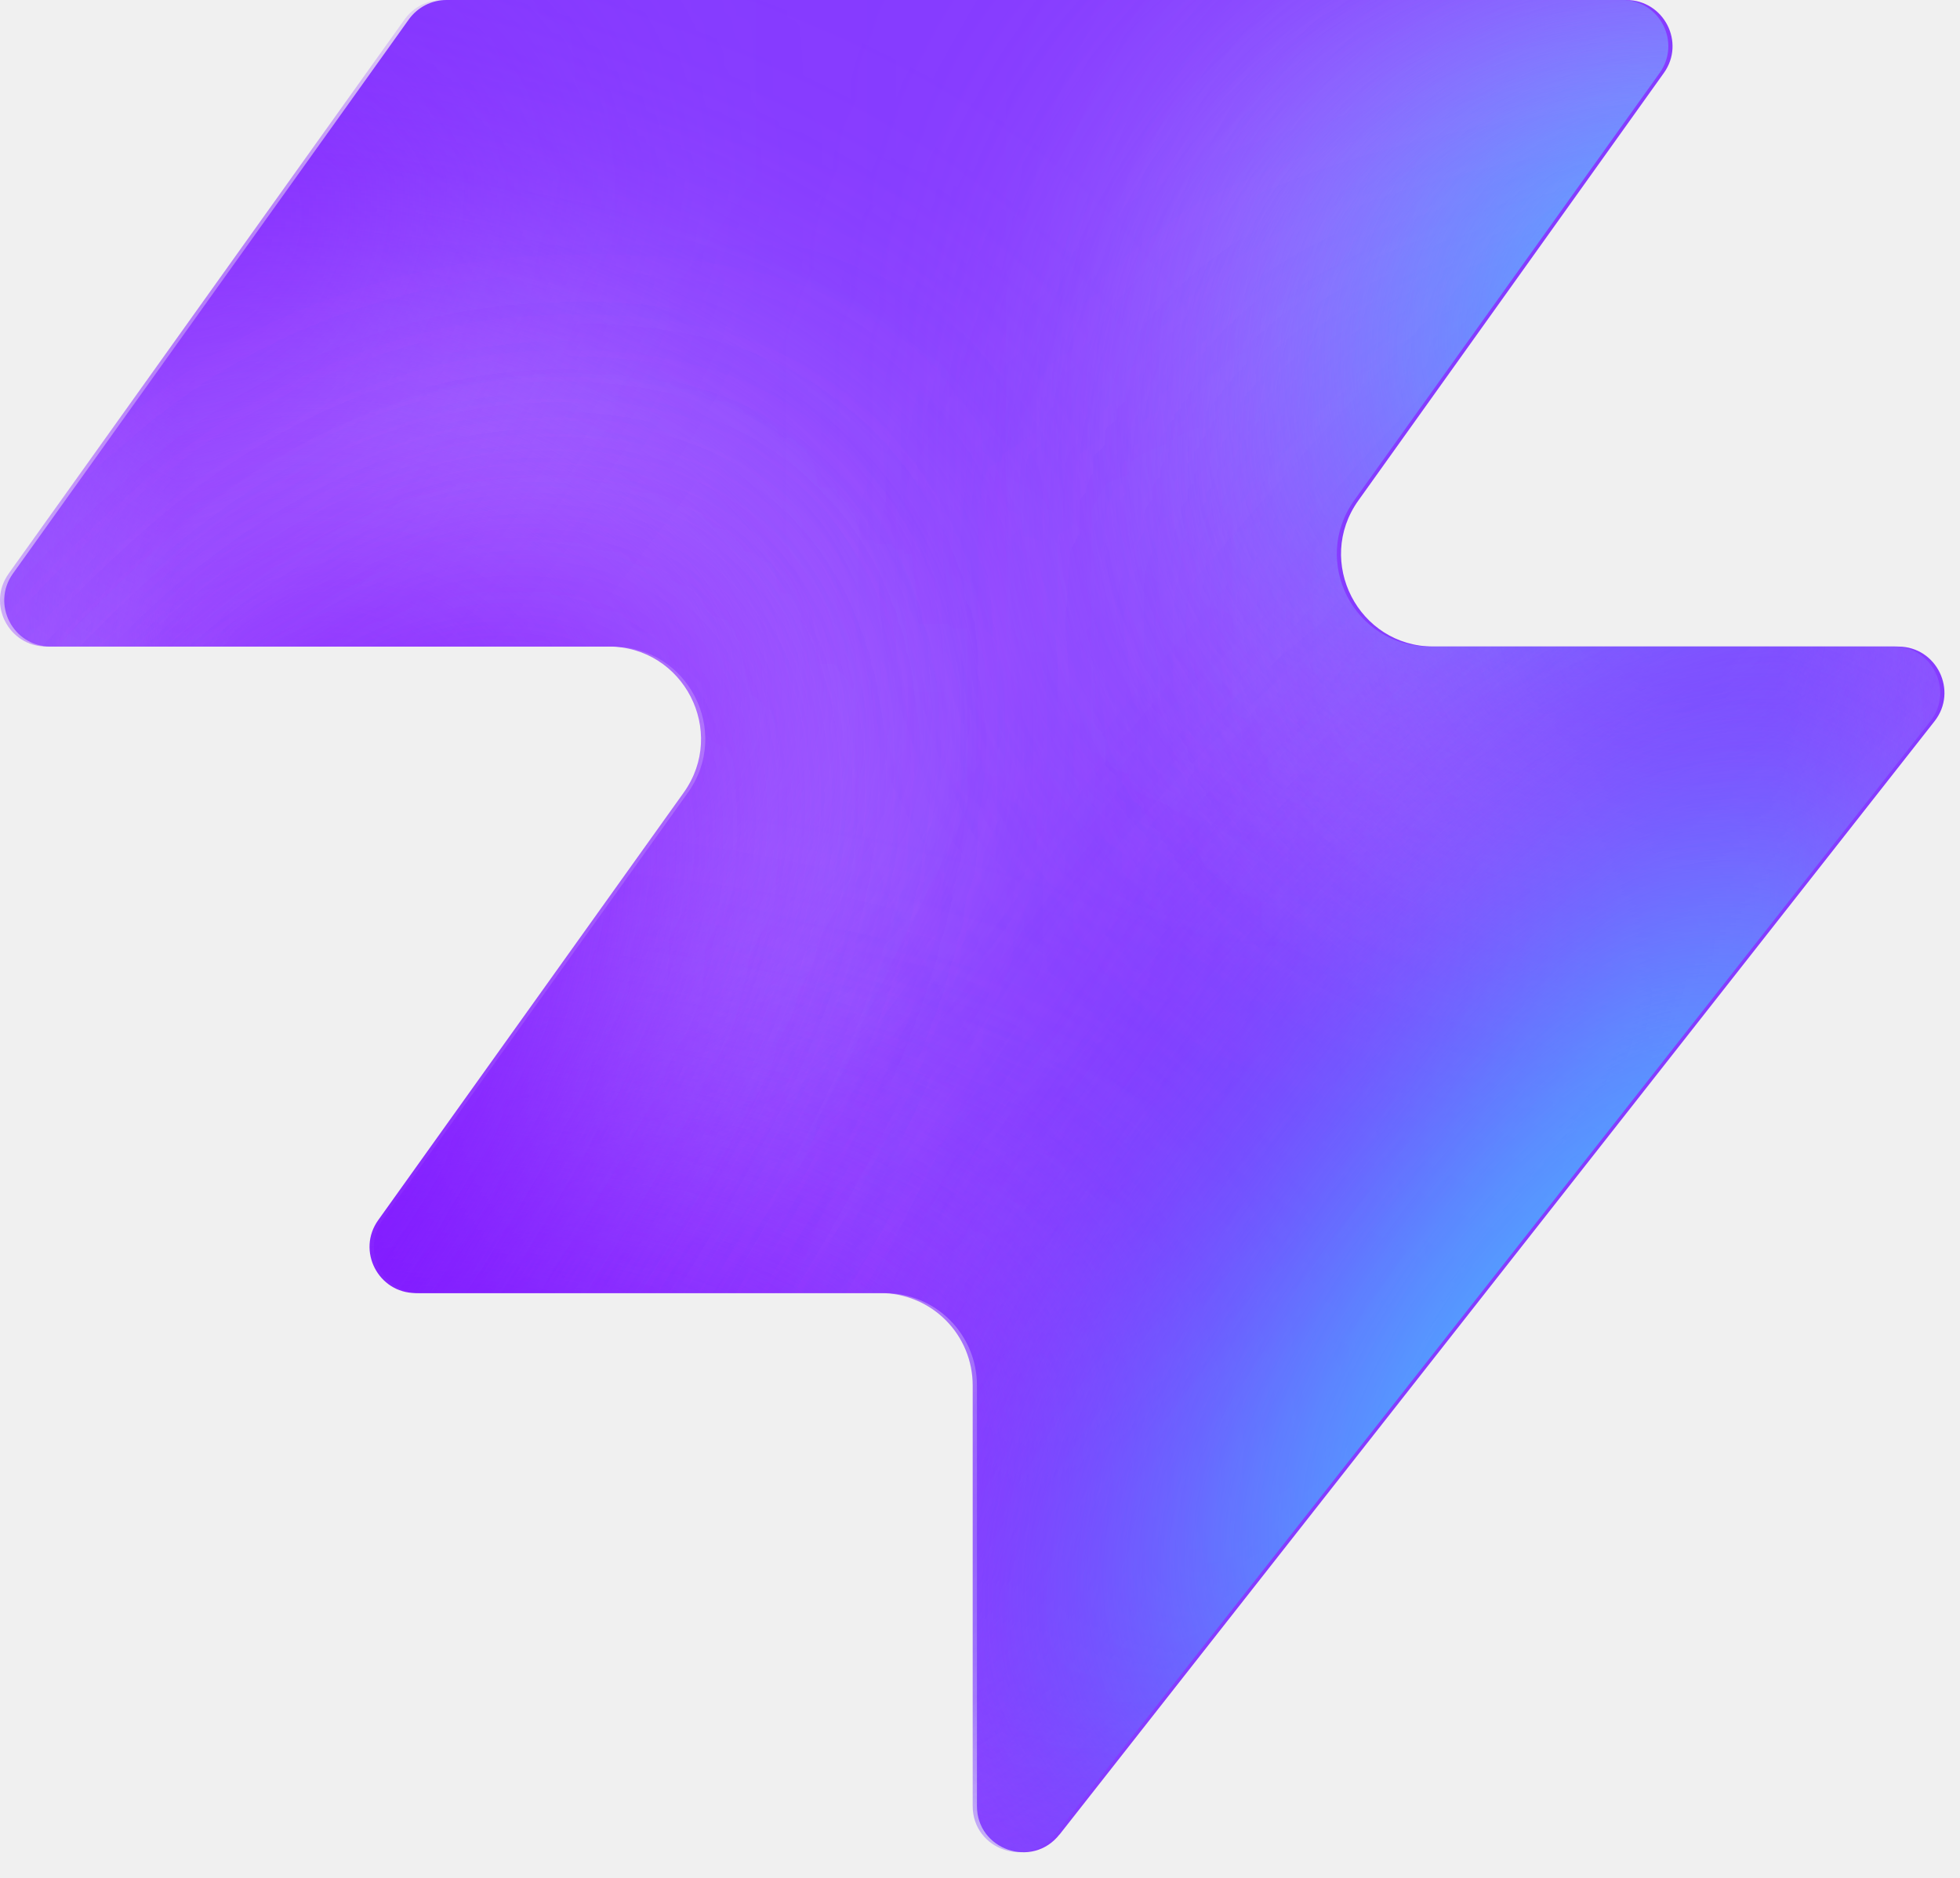
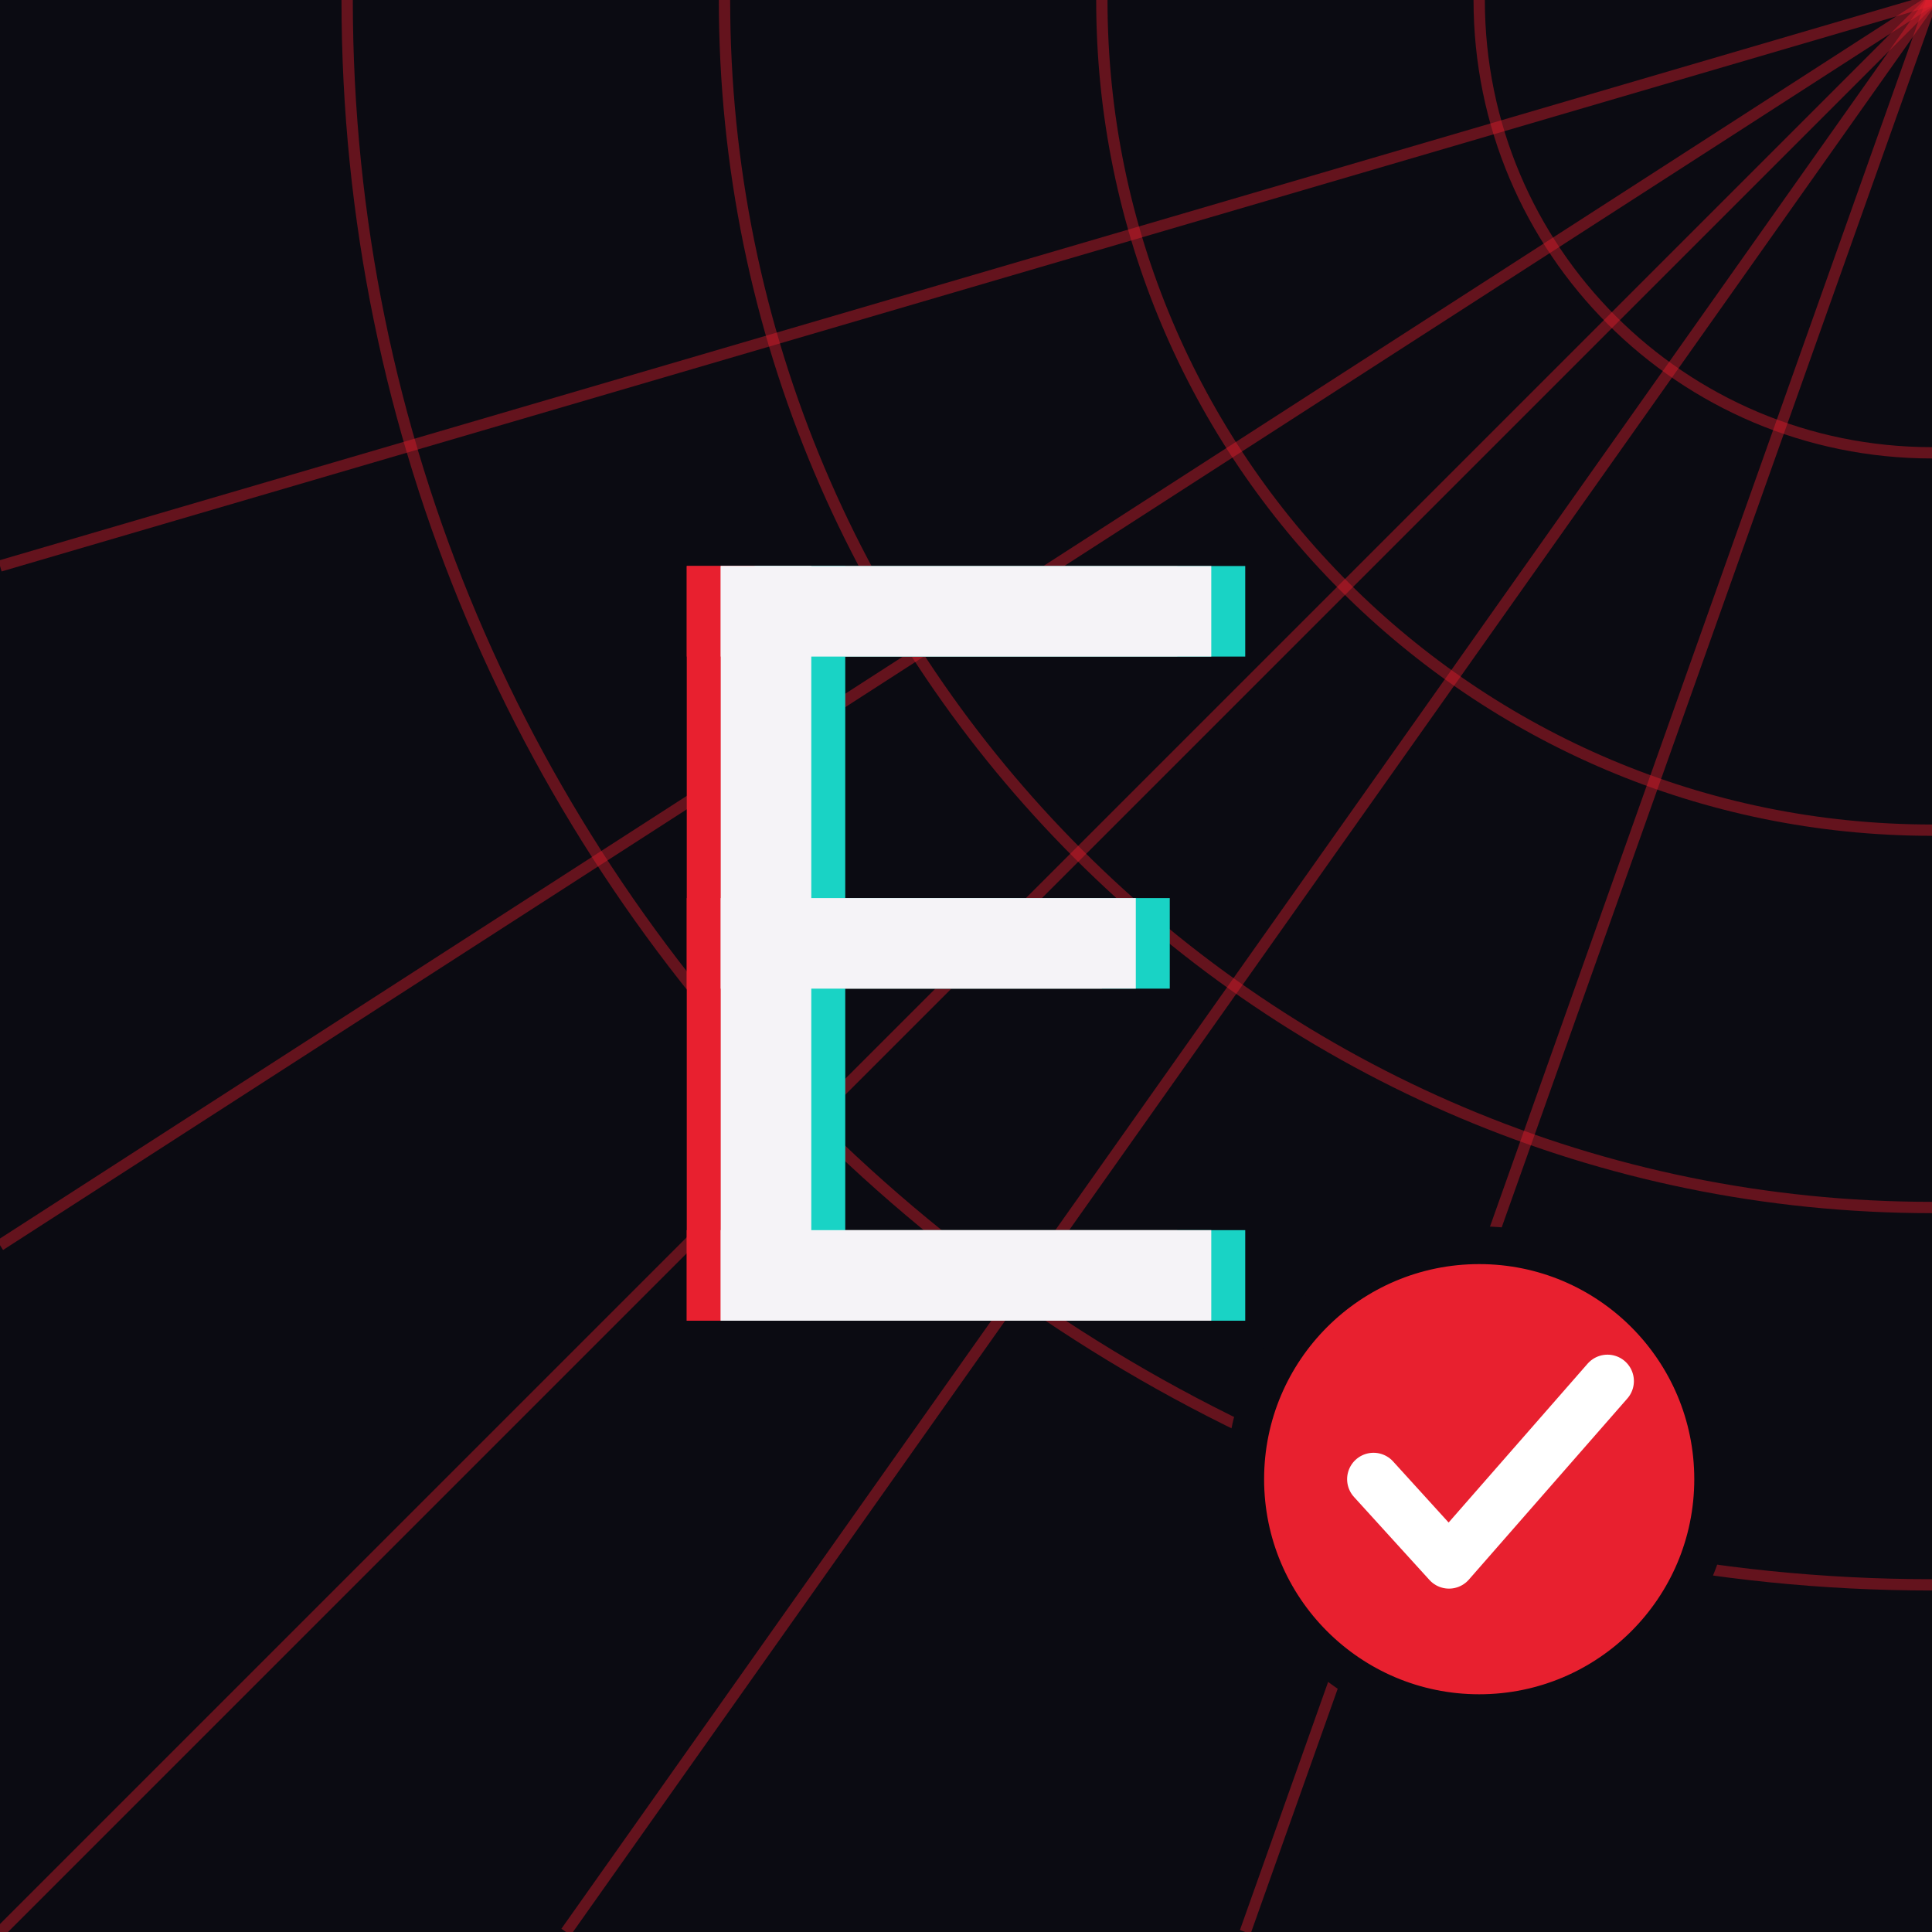
- <svg xmlns="http://www.w3.org/2000/svg" width="48" height="46" fill="none" viewBox="0 0 48 46">
-   <path fill="#863bff" d="M25.946 44.938c-.664.845-2.021.375-2.021-.698V33.937a2.26 2.26 0 0 0-2.262-2.262H10.287c-.92 0-1.456-1.04-.92-1.788l7.48-10.471c1.07-1.497 0-3.578-1.842-3.578H1.237c-.92 0-1.456-1.04-.92-1.788L10.013.474c.214-.297.556-.474.92-.474h28.894c.92 0 1.456 1.04.92 1.788l-7.48 10.471c-1.07 1.498 0 3.579 1.842 3.579h11.377c.943 0 1.473 1.088.89 1.83L25.947 44.94z" style="fill:#863bff;fill:color(display-p3 .525 .23 1);fill-opacity:1" />
-   <mask id="a" width="48" height="46" x="0" y="0" maskUnits="userSpaceOnUse" style="mask-type:alpha">
-     <path fill="#000" d="M25.842 44.938c-.664.844-2.021.375-2.021-.698V33.937a2.26 2.26 0 0 0-2.262-2.262H10.183c-.92 0-1.456-1.04-.92-1.788l7.48-10.471c1.07-1.498 0-3.579-1.842-3.579H1.133c-.92 0-1.456-1.04-.92-1.787L9.91.473c.214-.297.556-.474.92-.474h28.894c.92 0 1.456 1.04.92 1.788l-7.48 10.471c-1.07 1.498 0 3.578 1.842 3.578h11.377c.943 0 1.473 1.088.89 1.832L25.843 44.94z" style="fill:#000;fill-opacity:1" />
-   </mask>
-   <g mask="url(#a)">
-     <g filter="url(#b)">
-       <ellipse cx="5.508" cy="14.704" fill="#ede6ff" rx="5.508" ry="14.704" style="fill:#ede6ff;fill:color(display-p3 .927 .903 1);fill-opacity:1" transform="matrix(.00324 1 1 -.00324 -4.47 31.516)" />
-     </g>
-     <g filter="url(#c)">
-       <ellipse cx="10.399" cy="29.851" fill="#ede6ff" rx="10.399" ry="29.851" style="fill:#ede6ff;fill:color(display-p3 .927 .903 1);fill-opacity:1" transform="matrix(.00324 1 1 -.00324 -39.328 7.883)" />
-     </g>
-     <g filter="url(#d)">
-       <ellipse cx="5.508" cy="30.487" fill="#7e14ff" rx="5.508" ry="30.487" style="fill:#7e14ff;fill:color(display-p3 .492 .077 1);fill-opacity:1" transform="rotate(89.814 -25.913 -14.639)scale(1 -1)" />
-     </g>
-     <g filter="url(#e)">
-       <ellipse cx="5.508" cy="30.599" fill="#7e14ff" rx="5.508" ry="30.599" style="fill:#7e14ff;fill:color(display-p3 .492 .077 1);fill-opacity:1" transform="rotate(89.814 -32.644 -3.334)scale(1 -1)" />
-     </g>
-     <g filter="url(#f)">
-       <ellipse cx="5.508" cy="30.599" fill="#7e14ff" rx="5.508" ry="30.599" style="fill:#7e14ff;fill:color(display-p3 .492 .077 1);fill-opacity:1" transform="matrix(.00324 1 1 -.00324 -34.34 30.47)" />
-     </g>
-     <g filter="url(#g)">
-       <ellipse cx="14.072" cy="22.078" fill="#ede6ff" rx="14.072" ry="22.078" style="fill:#ede6ff;fill:color(display-p3 .927 .903 1);fill-opacity:1" transform="rotate(93.35 24.506 48.493)scale(-1 1)" />
-     </g>
-     <g filter="url(#h)">
-       <ellipse cx="3.47" cy="21.501" fill="#7e14ff" rx="3.47" ry="21.501" style="fill:#7e14ff;fill:color(display-p3 .492 .077 1);fill-opacity:1" transform="rotate(89.009 28.708 47.59)scale(-1 1)" />
-     </g>
-     <g filter="url(#i)">
-       <ellipse cx="3.47" cy="21.501" fill="#7e14ff" rx="3.47" ry="21.501" style="fill:#7e14ff;fill:color(display-p3 .492 .077 1);fill-opacity:1" transform="rotate(89.009 28.708 47.59)scale(-1 1)" />
-     </g>
-     <g filter="url(#j)">
-       <ellipse cx=".387" cy="8.972" fill="#7e14ff" rx="4.407" ry="29.108" style="fill:#7e14ff;fill:color(display-p3 .492 .077 1);fill-opacity:1" transform="rotate(39.51 .387 8.972)" />
-     </g>
-     <g filter="url(#k)">
-       <ellipse cx="47.523" cy="-6.092" fill="#7e14ff" rx="4.407" ry="29.108" style="fill:#7e14ff;fill:color(display-p3 .492 .077 1);fill-opacity:1" transform="rotate(37.892 47.523 -6.092)" />
-     </g>
-     <g filter="url(#l)">
-       <ellipse cx="41.412" cy="6.333" fill="#47bfff" rx="5.971" ry="9.665" style="fill:#47bfff;fill:color(display-p3 .28 .748 1);fill-opacity:1" transform="rotate(37.892 41.412 6.333)" />
-     </g>
-     <g filter="url(#m)">
-       <ellipse cx="-1.879" cy="38.332" fill="#7e14ff" rx="4.407" ry="29.108" style="fill:#7e14ff;fill:color(display-p3 .492 .077 1);fill-opacity:1" transform="rotate(37.892 -1.88 38.332)" />
-     </g>
-     <g filter="url(#n)">
-       <ellipse cx="-1.879" cy="38.332" fill="#7e14ff" rx="4.407" ry="29.108" style="fill:#7e14ff;fill:color(display-p3 .492 .077 1);fill-opacity:1" transform="rotate(37.892 -1.88 38.332)" />
-     </g>
-     <g filter="url(#o)">
-       <ellipse cx="35.651" cy="29.907" fill="#7e14ff" rx="4.407" ry="29.108" style="fill:#7e14ff;fill:color(display-p3 .492 .077 1);fill-opacity:1" transform="rotate(37.892 35.651 29.907)" />
-     </g>
-     <g filter="url(#p)">
-       <ellipse cx="38.418" cy="32.4" fill="#47bfff" rx="5.971" ry="15.297" style="fill:#47bfff;fill:color(display-p3 .28 .748 1);fill-opacity:1" transform="rotate(37.892 38.418 32.4)" />
-     </g>
+ <svg xmlns="http://www.w3.org/2000/svg" viewBox="0 0 512 512">
+   <rect width="512" height="512" fill="#0b0b12" />
+   <g fill="none" stroke="#e8202f" stroke-opacity=".4" stroke-width="3">
+     <line x1="512" y1="0" x2="0" y2="512" />
+     <line x1="512" y1="0" x2="0" y2="330" />
+     <line x1="512" y1="0" x2="0" y2="150" />
+     <line x1="512" y1="0" x2="330" y2="512" />
+     <line x1="512" y1="0" x2="150" y2="512" />
+     <path d="M392 0 A120 120 0 0 0 512 120" />
+     <path d="M292 0 A220 220 0 0 0 512 220" />
+     <path d="M192 0 A320 320 0 0 0 512 320" />
+     <path d="M92 0 A420 420 0 0 0 512 420" />
  </g>
-   <defs>
-     <filter id="b" width="60.045" height="41.654" x="-19.77" y="16.149" color-interpolation-filters="sRGB" filterUnits="userSpaceOnUse">
-       <feFlood flood-opacity="0" result="BackgroundImageFix" />
-       <feBlend in="SourceGraphic" in2="BackgroundImageFix" result="shape" />
-       <feGaussianBlur result="effect1_foregroundBlur_2002_17158" stdDeviation="7.659" />
-     </filter>
-     <filter id="c" width="90.34" height="51.437" x="-54.613" y="-7.533" color-interpolation-filters="sRGB" filterUnits="userSpaceOnUse">
-       <feFlood flood-opacity="0" result="BackgroundImageFix" />
-       <feBlend in="SourceGraphic" in2="BackgroundImageFix" result="shape" />
-       <feGaussianBlur result="effect1_foregroundBlur_2002_17158" stdDeviation="7.659" />
-     </filter>
-     <filter id="d" width="79.355" height="29.4" x="-49.64" y="2.03" color-interpolation-filters="sRGB" filterUnits="userSpaceOnUse">
-       <feFlood flood-opacity="0" result="BackgroundImageFix" />
-       <feBlend in="SourceGraphic" in2="BackgroundImageFix" result="shape" />
-       <feGaussianBlur result="effect1_foregroundBlur_2002_17158" stdDeviation="4.596" />
-     </filter>
-     <filter id="e" width="79.579" height="29.4" x="-45.045" y="20.029" color-interpolation-filters="sRGB" filterUnits="userSpaceOnUse">
-       <feFlood flood-opacity="0" result="BackgroundImageFix" />
-       <feBlend in="SourceGraphic" in2="BackgroundImageFix" result="shape" />
-       <feGaussianBlur result="effect1_foregroundBlur_2002_17158" stdDeviation="4.596" />
-     </filter>
-     <filter id="f" width="79.579" height="29.4" x="-43.513" y="21.178" color-interpolation-filters="sRGB" filterUnits="userSpaceOnUse">
-       <feFlood flood-opacity="0" result="BackgroundImageFix" />
-       <feBlend in="SourceGraphic" in2="BackgroundImageFix" result="shape" />
-       <feGaussianBlur result="effect1_foregroundBlur_2002_17158" stdDeviation="4.596" />
-     </filter>
-     <filter id="g" width="74.749" height="58.852" x="15.756" y="-17.901" color-interpolation-filters="sRGB" filterUnits="userSpaceOnUse">
-       <feFlood flood-opacity="0" result="BackgroundImageFix" />
-       <feBlend in="SourceGraphic" in2="BackgroundImageFix" result="shape" />
-       <feGaussianBlur result="effect1_foregroundBlur_2002_17158" stdDeviation="7.659" />
-     </filter>
-     <filter id="h" width="61.377" height="25.362" x="23.548" y="2.284" color-interpolation-filters="sRGB" filterUnits="userSpaceOnUse">
-       <feFlood flood-opacity="0" result="BackgroundImageFix" />
-       <feBlend in="SourceGraphic" in2="BackgroundImageFix" result="shape" />
-       <feGaussianBlur result="effect1_foregroundBlur_2002_17158" stdDeviation="4.596" />
-     </filter>
-     <filter id="i" width="61.377" height="25.362" x="23.548" y="2.284" color-interpolation-filters="sRGB" filterUnits="userSpaceOnUse">
-       <feFlood flood-opacity="0" result="BackgroundImageFix" />
-       <feBlend in="SourceGraphic" in2="BackgroundImageFix" result="shape" />
-       <feGaussianBlur result="effect1_foregroundBlur_2002_17158" stdDeviation="4.596" />
-     </filter>
-     <filter id="j" width="56.045" height="63.649" x="-27.636" y="-22.853" color-interpolation-filters="sRGB" filterUnits="userSpaceOnUse">
-       <feFlood flood-opacity="0" result="BackgroundImageFix" />
-       <feBlend in="SourceGraphic" in2="BackgroundImageFix" result="shape" />
-       <feGaussianBlur result="effect1_foregroundBlur_2002_17158" stdDeviation="4.596" />
-     </filter>
-     <filter id="k" width="54.814" height="64.646" x="20.116" y="-38.415" color-interpolation-filters="sRGB" filterUnits="userSpaceOnUse">
-       <feFlood flood-opacity="0" result="BackgroundImageFix" />
-       <feBlend in="SourceGraphic" in2="BackgroundImageFix" result="shape" />
-       <feGaussianBlur result="effect1_foregroundBlur_2002_17158" stdDeviation="4.596" />
-     </filter>
-     <filter id="l" width="33.541" height="35.313" x="24.641" y="-11.323" color-interpolation-filters="sRGB" filterUnits="userSpaceOnUse">
-       <feFlood flood-opacity="0" result="BackgroundImageFix" />
-       <feBlend in="SourceGraphic" in2="BackgroundImageFix" result="shape" />
-       <feGaussianBlur result="effect1_foregroundBlur_2002_17158" stdDeviation="4.596" />
-     </filter>
-     <filter id="m" width="54.814" height="64.646" x="-29.286" y="6.009" color-interpolation-filters="sRGB" filterUnits="userSpaceOnUse">
-       <feFlood flood-opacity="0" result="BackgroundImageFix" />
-       <feBlend in="SourceGraphic" in2="BackgroundImageFix" result="shape" />
-       <feGaussianBlur result="effect1_foregroundBlur_2002_17158" stdDeviation="4.596" />
-     </filter>
-     <filter id="n" width="54.814" height="64.646" x="-29.286" y="6.009" color-interpolation-filters="sRGB" filterUnits="userSpaceOnUse">
-       <feFlood flood-opacity="0" result="BackgroundImageFix" />
-       <feBlend in="SourceGraphic" in2="BackgroundImageFix" result="shape" />
-       <feGaussianBlur result="effect1_foregroundBlur_2002_17158" stdDeviation="4.596" />
-     </filter>
-     <filter id="o" width="54.814" height="64.646" x="8.244" y="-2.416" color-interpolation-filters="sRGB" filterUnits="userSpaceOnUse">
-       <feFlood flood-opacity="0" result="BackgroundImageFix" />
-       <feBlend in="SourceGraphic" in2="BackgroundImageFix" result="shape" />
-       <feGaussianBlur result="effect1_foregroundBlur_2002_17158" stdDeviation="4.596" />
-     </filter>
-     <filter id="p" width="39.409" height="43.623" x="18.713" y="10.588" color-interpolation-filters="sRGB" filterUnits="userSpaceOnUse">
-       <feFlood flood-opacity="0" result="BackgroundImageFix" />
-       <feBlend in="SourceGraphic" in2="BackgroundImageFix" result="shape" />
-       <feGaussianBlur result="effect1_foregroundBlur_2002_17158" stdDeviation="4.596" />
-     </filter>
-   </defs>
+   <g id="e">
+     <rect x="191" y="150" width="24" height="200" />
+     <rect x="191" y="150" width="130" height="24" />
+     <rect x="191" y="238" width="110" height="24" />
+     <rect x="191" y="326" width="130" height="24" />
+   </g>
+   <use href="#e" x="-9" fill="#e8202f" />
+   <use href="#e" x="9" fill="#19d3c5" />
+   <use href="#e" fill="#f5f3f7" />
+   <circle cx="392" cy="392" r="62" fill="#e8202f" stroke="#0b0b12" stroke-width="10" />
+   <path d="M364 392 l20 22 l42 -48" fill="none" stroke="#fff" stroke-width="14" stroke-linecap="round" stroke-linejoin="round" />
</svg>
